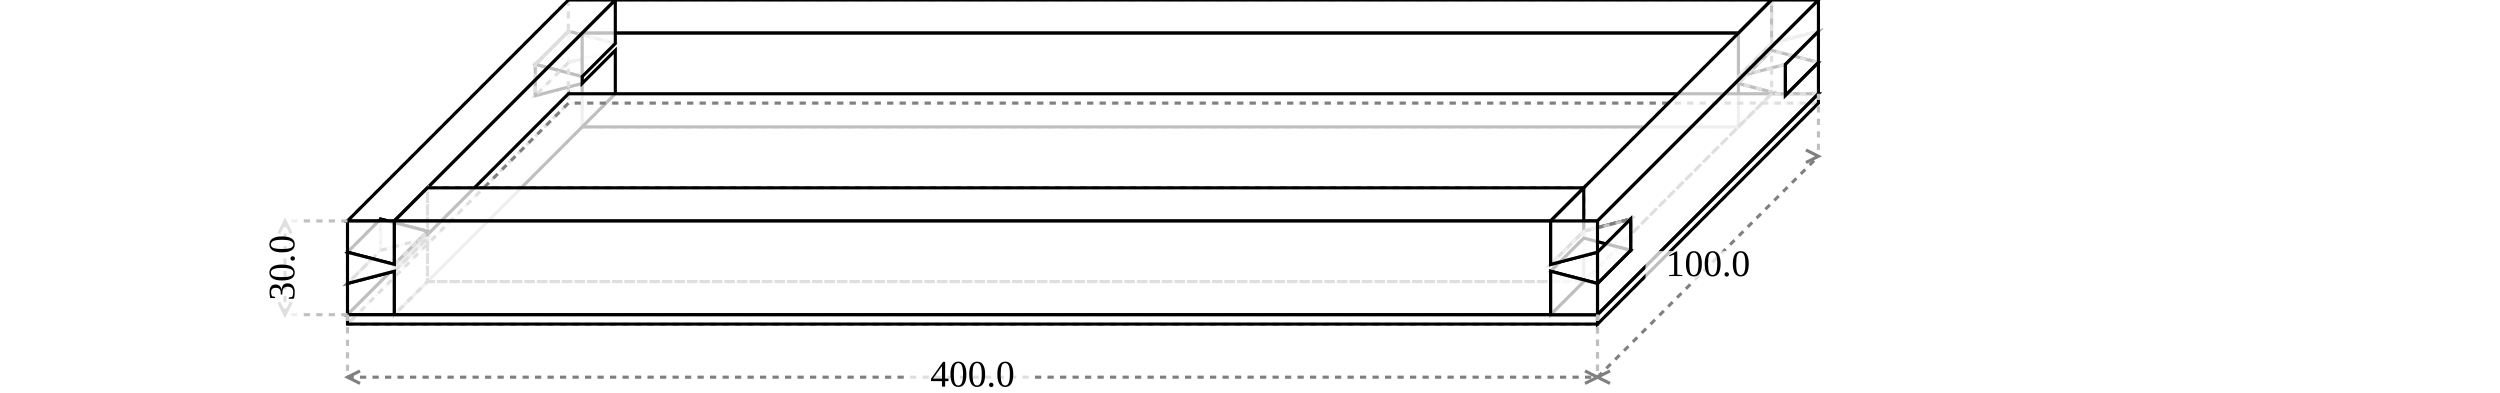
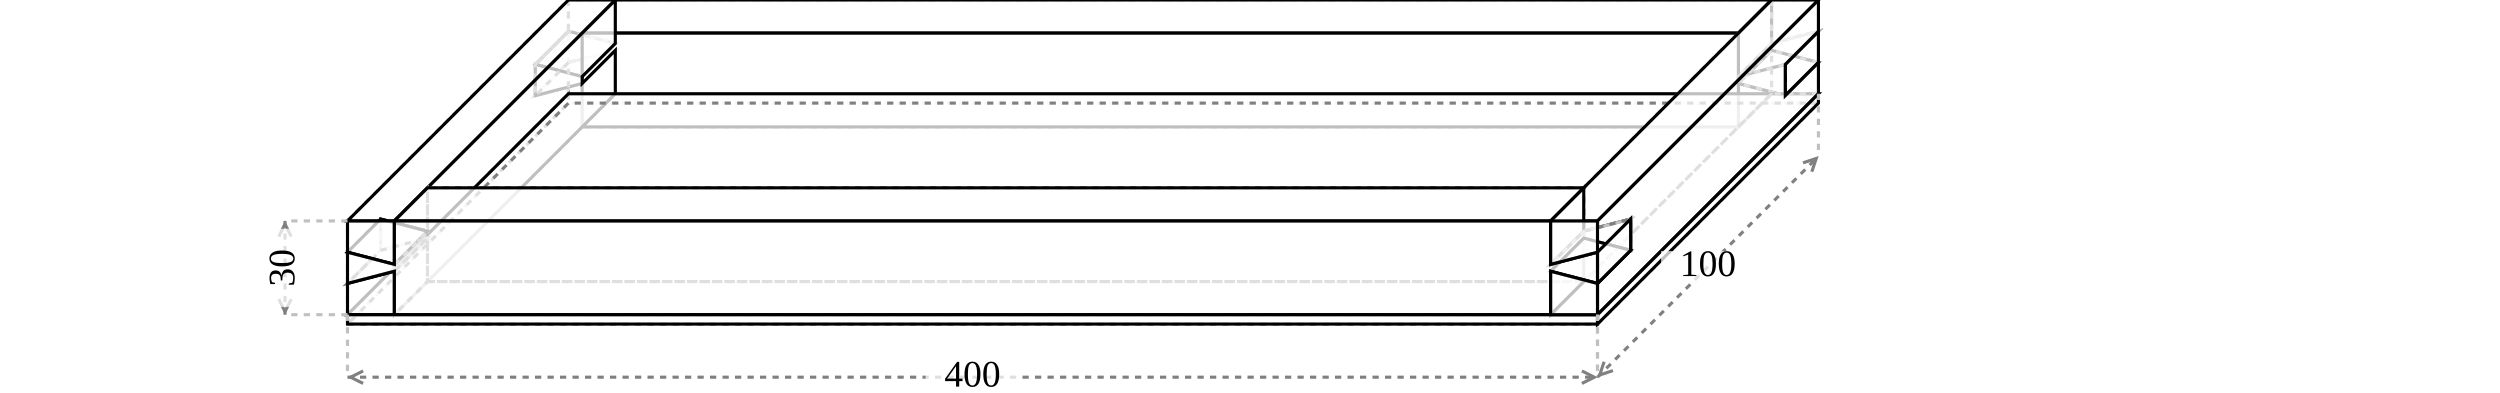
<svg xmlns="http://www.w3.org/2000/svg" width="1600" viewBox="0.0 -112.9 800.0 125.7">
  <polygon fill="none" stroke-width="1" stroke-dasharray="2" stroke="gray" points="181.9,-102.9 196.9,-99.0 196.9,-112.9 181.9,-112.9 181.9,-102.9" />
  <polygon fill="none" stroke-width="1" stroke-dasharray="2" stroke="gray" points="181.9,-92.9 181.9,-82.9 196.9,-82.9 196.9,-96.8 181.9,-92.9" />
  <polygon fill="none" stroke-width="1" stroke-dasharray="2" stroke="gray" points="181.9,-92.9 196.9,-96.8 196.9,-82.9 566.9,-82.9 566.9,-82.9 566.9,-96.8 581.9,-92.9 581.9,-102.9 566.9,-99.0 566.9,-112.9 566.9,-112.9 196.9,-112.9 196.9,-99.0 181.9,-102.9 181.9,-102.9 181.9,-92.9" />
  <polygon fill="none" stroke-width="1" stroke-dasharray="2" stroke="gray" points="181.9,-82.9 181.9,-79.9 581.9,-79.9 581.9,-82.9" />
  <polygon fill="none" stroke-width="1" stroke-dasharray="2" stroke="gray" points="566.9,-99.0 581.9,-102.9 581.9,-112.9 566.9,-112.9 566.9,-99.0" />
  <polygon fill="none" stroke-width="1" stroke-dasharray="2" stroke="gray" points="566.9,-96.8 566.9,-82.9 581.9,-82.9 581.9,-92.9 566.9,-96.8" />
  <polygon fill="none" stroke-width="1" stroke-dasharray="2" stroke="gray" points="171.3,-92.3 171.3,-82.3 181.9,-92.9 181.9,-102.9 171.3,-92.3" />
  <polygon fill="rgba(255,255,255,0.75)" stroke-width="1" stroke-dasharray="" stroke="black" points="181.9,-102.9 196.9,-99.0 186.3,-88.4 171.3,-92.3" />
  <polygon fill="none" stroke-width="1" stroke-dasharray="2" stroke="gray" points="181.9,-102.9 171.3,-92.3 186.3,-88.4 196.9,-99.0" />
  <polygon fill="none" stroke-width="1" stroke-dasharray="2" stroke="gray" points="171.3,-82.3 186.3,-86.2 196.9,-96.8 181.9,-92.9" />
  <polygon fill="rgba(255,255,255,0.75)" stroke-width="1" stroke-dasharray="" stroke="silver" points="196.9,-96.8 186.3,-86.2 171.3,-82.3 181.9,-92.9" />
  <polygon fill="none" stroke-width="1" stroke-dasharray="2" stroke="gray" points="186.3,-88.4 196.9,-99.0 196.9,-112.9 186.3,-102.3 186.3,-88.4" />
  <polygon fill="none" stroke-width="1" stroke-dasharray="2" stroke="gray" points="186.3,-86.2 186.3,-72.3 196.9,-82.9 196.9,-96.8 186.3,-86.2" />
  <polygon fill="rgba(255,255,255,0.75)" stroke-width="1" stroke-dasharray="" stroke="black" points="196.9,-112.9 566.9,-112.9 566.9,-112.9 556.3,-102.3 186.3,-102.3 196.9,-112.9" />
  <polygon fill="none" stroke-width="1" stroke-dasharray="2" stroke="gray" points="196.9,-82.9 186.3,-72.3 556.3,-72.3 566.9,-82.9 566.9,-82.9 196.9,-82.9" />
  <polygon fill="rgba(255,255,255,0.75)" stroke-width="1" stroke-dasharray="" stroke="black" points="566.9,-99.0 556.3,-88.4 556.3,-102.3 566.9,-112.9 566.9,-99.0" />
  <polygon fill="rgba(255,255,255,0.75)" stroke-width="1" stroke-dasharray="" stroke="black" points="566.9,-96.8 566.9,-82.9 556.3,-72.3 556.3,-86.2 566.9,-96.8" />
  <polygon fill="none" stroke-width="1" stroke-dasharray="2" stroke="gray" points="566.9,-99.0 556.3,-88.4 571.3,-92.3 581.9,-102.9" />
  <polygon fill="rgba(255,255,255,0.75)" stroke-width="1" stroke-dasharray="" stroke="silver" points="571.3,-92.3 556.3,-88.4 566.9,-99.0 581.9,-102.9" />
  <polygon fill="rgba(255,255,255,0.75)" stroke-width="1" stroke-dasharray="" stroke="black" points="581.9,-92.9 571.3,-82.3 556.3,-86.2 566.9,-96.8" />
  <polygon fill="none" stroke-width="1" stroke-dasharray="2" stroke="gray" points="581.9,-92.9 566.9,-96.8 556.3,-86.2 571.3,-82.3" />
  <polygon fill="rgba(255,255,255,0.75)" stroke-width="1" stroke-dasharray="" stroke="black" points="581.9,-102.9 581.9,-92.9 571.3,-82.3 571.3,-92.3 581.9,-102.9" />
  <polygon fill="none" stroke-width="1" stroke-dasharray="2" stroke="gray" points="171.3,-92.3 171.3,-82.3 186.3,-86.2 186.3,-88.4 171.3,-92.3" />
  <polygon fill="rgba(255,255,255,0.75)" stroke-width="1" stroke-dasharray="" stroke="black" points="186.3,-72.3 186.3,-86.2 171.3,-82.3 171.3,-92.3 186.3,-88.4 186.3,-102.3 186.3,-102.3 556.3,-102.3 556.3,-88.4 571.3,-92.3 571.3,-92.3 571.3,-82.3 571.3,-82.3 556.3,-86.2 556.3,-72.3 186.3,-72.3" />
  <polygon fill="none" stroke-width="1" stroke-dasharray="2" stroke="gray" points="556.3,-88.4 556.3,-86.2 571.3,-82.3 571.3,-92.3 556.3,-88.4" />
  <polygon fill="none" stroke-width="1" stroke-dasharray="2" stroke="gray" points="111.2,-22.2 111.2,-12.2 181.9,-82.9 181.9,-92.9 181.9,-92.9 171.3,-82.3 171.3,-92.3 181.9,-102.9 181.9,-112.9 111.2,-42.2 111.2,-32.2 121.8,-42.8 121.8,-32.8 111.2,-22.2" />
  <polygon fill="rgba(255,255,255,0.75)" stroke-width="1" stroke-dasharray="" stroke="black" points="196.9,-112.9 126.2,-42.2 111.2,-42.2 181.9,-112.9" />
  <polygon fill="none" stroke-width="1" stroke-dasharray="2" stroke="gray" points="181.9,-82.9 111.2,-12.2 126.2,-12.2 196.9,-82.9" />
  <polygon fill="rgba(255,255,255,0.75)" stroke-width="1" stroke-dasharray="" stroke="black" points="126.2,-28.3 126.2,-42.2 196.9,-112.9 196.9,-99.0 196.9,-99.0 186.3,-88.4 186.3,-86.2 196.9,-96.8 196.9,-82.9 126.2,-12.2 126.2,-26.1 136.8,-36.7 136.8,-38.9 126.2,-28.3" />
  <polygon fill="none" stroke-width="1" stroke-dasharray="2" stroke="gray" points="111.2,-12.2 111.2,-9.2 181.9,-79.9 181.9,-82.9" />
  <polygon fill="rgba(255,255,255,0.75)" stroke-width="1" stroke-dasharray="" stroke="black" points="181.9,-82.9 581.9,-82.9 511.2,-12.2 111.2,-12.2" />
  <polygon fill="none" stroke-width="1" stroke-dasharray="2" stroke="gray" points="111.2,-9.2 511.2,-9.2 581.9,-79.9 181.9,-79.9" />
  <polygon fill="none" stroke-width="1" stroke-dasharray="2" stroke="gray" points="566.9,-99.0 566.9,-112.9 496.2,-42.2 496.2,-28.3 496.2,-28.3 506.8,-38.9 506.8,-36.7 496.2,-26.1 496.2,-12.2 566.9,-82.9 566.9,-96.8 556.3,-86.2 556.3,-88.4 566.9,-99.0" />
  <polygon fill="rgba(255,255,255,0.75)" stroke-width="1" stroke-dasharray="" stroke="black" points="496.2,-42.2 566.9,-112.9 581.9,-112.9 511.2,-42.2" />
  <polygon fill="none" stroke-width="1" stroke-dasharray="2" stroke="gray" points="511.2,-12.2 581.9,-82.9 566.9,-82.9 496.2,-12.2" />
  <polygon fill="rgba(255,255,255,0.75)" stroke-width="1" stroke-dasharray="" stroke="black" points="581.9,-92.9 581.9,-82.9 511.2,-12.2 511.2,-22.2 511.2,-22.2 521.8,-32.8 521.8,-42.8 511.2,-32.2 511.2,-42.2 581.9,-112.9 581.9,-102.9 571.3,-92.3 571.3,-82.3 581.9,-92.9" />
  <polygon fill="rgba(255,255,255,0.75)" stroke-width="1" stroke-dasharray="" stroke="black" points="581.9,-82.9 581.9,-79.9 511.2,-9.2 511.2,-12.2" />
  <polygon fill="rgba(255,255,255,0.75)" stroke-width="1" stroke-dasharray="" stroke="black" points="136.8,-38.9 136.8,-36.7 121.8,-32.8 121.8,-42.8 136.8,-38.9" />
  <polygon fill="none" stroke-width="1" stroke-dasharray="2" stroke="gray" points="506.8,-22.8 506.8,-36.7 521.8,-32.8 521.8,-42.8 506.8,-38.9 506.8,-52.8 506.8,-52.8 136.8,-52.8 136.8,-38.9 121.8,-42.8 121.8,-42.8 121.8,-32.8 121.8,-32.8 136.8,-36.7 136.8,-22.8 506.8,-22.8" />
  <polygon fill="rgba(255,255,255,0.75)" stroke-width="1" stroke-dasharray="" stroke="black" points="521.8,-42.8 521.8,-32.8 506.8,-36.7 506.8,-38.9 521.8,-42.8" />
  <polygon fill="none" stroke-width="1" stroke-dasharray="2" stroke="gray" points="126.2,-28.3 136.8,-38.9 121.8,-42.8 111.2,-32.2" />
  <polygon fill="rgba(255,255,255,0.75)" stroke-width="1" stroke-dasharray="" stroke="silver" points="111.2,-22.2 121.8,-32.8 136.8,-36.7 126.2,-26.1" />
  <polygon fill="none" stroke-width="1" stroke-dasharray="2" stroke="gray" points="111.2,-32.2 111.2,-22.2 121.8,-32.8 121.8,-42.8 111.2,-32.2" />
  <polygon fill="rgba(255,255,255,0.75)" stroke-width="1" stroke-dasharray="" stroke="black" points="121.8,-42.8 136.8,-38.9 126.2,-28.3 111.2,-32.2" />
  <polygon fill="none" stroke-width="1" stroke-dasharray="2" stroke="gray" points="111.2,-22.2 126.2,-26.1 136.8,-36.7 121.8,-32.8" />
  <polygon fill="none" stroke-width="1" stroke-dasharray="2" stroke="gray" points="126.2,-28.3 136.8,-38.9 136.8,-52.8 126.2,-42.2 126.2,-28.3" />
  <polygon fill="none" stroke-width="1" stroke-dasharray="2" stroke="gray" points="126.2,-26.1 126.2,-12.2 136.8,-22.8 136.8,-36.7 126.2,-26.1" />
  <polygon fill="rgba(255,255,255,0.75)" stroke-width="1" stroke-dasharray="" stroke="black" points="496.2,-42.2 126.2,-42.2 126.2,-42.2 136.8,-52.8 506.8,-52.8 496.2,-42.2" />
  <polygon fill="none" stroke-width="1" stroke-dasharray="2" stroke="gray" points="496.2,-12.2 506.8,-22.8 136.8,-22.8 126.2,-12.2 126.2,-12.2 496.2,-12.2" />
  <polygon fill="rgba(255,255,255,0.75)" stroke-width="1" stroke-dasharray="" stroke="black" points="506.8,-38.9 496.2,-28.3 496.2,-42.2 506.8,-52.8 506.8,-38.9" />
  <polygon fill="rgba(255,255,255,0.75)" stroke-width="1" stroke-dasharray="" stroke="black" points="506.8,-36.7 506.8,-22.8 496.2,-12.2 496.2,-26.1 506.8,-36.7" />
  <polygon fill="rgba(255,255,255,0.75)" stroke-width="1" stroke-dasharray="" stroke="silver" points="511.2,-32.2 496.2,-28.3 506.8,-38.9 521.8,-42.8" />
  <polygon fill="none" stroke-width="1" stroke-dasharray="2" stroke="gray" points="511.2,-32.2 521.8,-42.8 506.8,-38.9 496.2,-28.3" />
  <polygon fill="none" stroke-width="1" stroke-dasharray="2" stroke="gray" points="521.8,-32.8 506.8,-36.7 496.2,-26.1 511.2,-22.2" />
  <polygon fill="rgba(255,255,255,0.75)" stroke-width="1" stroke-dasharray="" stroke="black" points="496.2,-26.1 506.8,-36.7 521.8,-32.8 511.2,-22.2" />
  <polygon fill="rgba(255,255,255,0.75)" stroke-width="1" stroke-dasharray="" stroke="black" points="521.8,-42.8 521.8,-32.8 511.2,-22.2 511.2,-32.2 521.8,-42.8" />
  <polygon fill="rgba(255,255,255,0.75)" stroke-width="1" stroke-dasharray="" stroke="black" points="126.2,-28.3 111.2,-32.2 111.2,-42.2 126.2,-42.2 126.2,-28.3" />
  <polygon fill="rgba(255,255,255,0.75)" stroke-width="1" stroke-dasharray="" stroke="black" points="126.2,-26.1 126.2,-12.2 111.2,-12.2 111.2,-22.2 126.2,-26.1" />
  <polygon fill="rgba(255,255,255,0.75)" stroke-width="1" stroke-dasharray="" stroke="black" points="511.2,-22.2 496.2,-26.1 496.2,-12.2 126.2,-12.2 126.2,-12.2 126.2,-26.1 111.2,-22.2 111.2,-32.2 126.2,-28.3 126.2,-42.2 126.2,-42.2 496.2,-42.2 496.2,-28.3 511.2,-32.2 511.2,-32.2 511.2,-22.2" />
  <polygon fill="rgba(255,255,255,0.75)" stroke-width="1" stroke-dasharray="" stroke="black" points="111.2,-12.2 511.2,-12.2 511.2,-9.2 111.2,-9.2" />
  <polygon fill="rgba(255,255,255,0.75)" stroke-width="1" stroke-dasharray="" stroke="black" points="511.2,-32.2 496.2,-28.3 496.2,-42.2 511.2,-42.2 511.2,-32.2" />
  <polygon fill="rgba(255,255,255,0.75)" stroke-width="1" stroke-dasharray="" stroke="black" points="511.2,-22.2 511.2,-12.2 496.2,-12.2 496.2,-26.1 511.2,-22.2" />
-   <polyline fill="none" stroke-width="1" stroke-dasharray="2" stroke="gray" points="91.2,-42.2 91.2,-12.2" />
-   <polyline fill="none" stroke-width="1" stroke-dasharray="" stroke="gray" points="89.2,-38.2 91.2,-42.2 93.2,-38.2" />
-   <polyline fill="none" stroke-width="1" stroke-dasharray="" stroke="gray" points="89.2,-16.2 91.2,-12.2 93.2,-16.2" />
  <polyline fill="none" stroke-width="1" stroke-dasharray="2" stroke="silver" points="111.2,-12.2 91.2,-12.2" />
  <polyline fill="none" stroke-width="1" stroke-dasharray="2" stroke="silver" points="111.2,-42.2 91.2,-42.2" />
-   <rect x="86.196" y="-44.696" width="10" height="35" style="fill: rgba(255,255,255,0.75); stroke: none; stroke-width: 1;" />
-   <text style="font-size:12px" text-anchor="middle" x="0" y="0" fill="black" transform="translate(94.19596 -27.19596) rotate(-90)">30.0</text>
-   <polyline fill="none" stroke-width="1" stroke-dasharray="2" stroke="gray" points="111.2,7.8 511.2,7.8" />
-   <polyline fill="none" stroke-width="1" stroke-dasharray="" stroke="gray" points="115.2,5.8 111.2,7.8 115.2,9.8" />
-   <polyline fill="none" stroke-width="1" stroke-dasharray="" stroke="gray" points="507.2,5.8 511.2,7.8 507.2,9.8" />
+   <polyline fill="none" stroke-width="1" stroke-dasharray="2" stroke="gray" points="91.2,-42.2 91.2,-12.2" />
+   <polyline fill="none" stroke-width="1" stroke-dasharray="" stroke="gray" points="-4.0,-2.0 0.0,0.0 -4.0,2.0" transform="translate(91.19596, -13.19596) rotate(90.0)" />
+   <polyline fill="none" stroke-width="1" stroke-dasharray="" stroke="gray" points="-4.0,-2.0 0.0,0.0 -4.0,2.0" transform="translate(91.19596, -41.19596) rotate(-90.0)" />
+   <rect x="86.196" y="-39.696" width="10" height="25" style="fill: rgba(255,255,255,0.75); stroke: none; stroke-width: 1;" />
+   <text style="font-size:12px" text-anchor="middle" x="0" y="0" fill="black" transform="translate(94.19596 -27.19596) rotate(-90)">30</text>
  <polyline fill="none" stroke-width="1" stroke-dasharray="2" stroke="silver" points="511.2,-12.2 511.2,7.8" />
  <polyline fill="none" stroke-width="1" stroke-dasharray="2" stroke="silver" points="111.2,-12.2 111.2,7.8" />
-   <rect x="291.196" y="2.804" width="40" height="10" style="fill: rgba(255,255,255,0.75); stroke: none; stroke-width: 1;" />
-   <text style="font-size:12px" text-anchor="middle" x="311.196" y="10.804" fill="black">400.0</text>
-   <polyline fill="none" stroke-width="1" stroke-dasharray="2" stroke="gray" points="511.2,7.8 581.9,-62.9" />
-   <polyline fill="none" stroke-width="1" stroke-dasharray="" stroke="gray" points="515.2,5.8 511.2,7.8 515.2,9.8" />
-   <polyline fill="none" stroke-width="1" stroke-dasharray="" stroke="gray" points="577.9,-64.9 581.9,-62.9 577.9,-60.9" />
+   <polyline fill="none" stroke-width="1" stroke-dasharray="2" stroke="gray" points="111.2,7.8 511.2,7.8" />
+   <polyline fill="none" stroke-width="1" stroke-dasharray="" stroke="gray" points="-4.0,-2.0 0.0,0.0 -4.0,2.0" transform="translate(510.196, 7.804041) rotate(0.0)" />
+   <polyline fill="none" stroke-width="1" stroke-dasharray="" stroke="gray" points="-4.0,-2.0 0.0,0.0 -4.0,2.0" transform="translate(112.196, 7.804041) rotate(180.0)" />
+   <rect x="296.196" y="2.804" width="30" height="10" style="fill: rgba(255,255,255,0.75); stroke: none; stroke-width: 1;" />
+   <text style="font-size:12px" text-anchor="middle" x="311.196" y="10.804" fill="black">400</text>
  <polyline fill="none" stroke-width="1" stroke-dasharray="2" stroke="silver" points="581.9,-82.9 581.9,-62.9" />
  <polyline fill="none" stroke-width="1" stroke-dasharray="2" stroke="silver" points="511.2,-12.2 511.2,7.8" />
-   <rect x="526.551" y="-32.551" width="40" height="10" style="fill: rgba(255,255,255,0.75); stroke: none; stroke-width: 1;" />
-   <text style="font-size:12px" text-anchor="middle" x="546.551" y="-24.551" fill="black">100.0</text>
+   <polyline fill="none" stroke-width="1" stroke-dasharray="2" stroke="gray" points="511.2,7.8 581.9,-62.9" />
+   <polyline fill="none" stroke-width="1" stroke-dasharray="" stroke="gray" points="-4.0,-2.0 0.0,0.0 -4.0,2.0" transform="translate(581.1995, -62.19953) rotate(-45)" />
+   <polyline fill="none" stroke-width="1" stroke-dasharray="" stroke="gray" points="-4.0,-2.0 0.0,0.0 -4.0,2.0" transform="translate(511.9031, 7.096934) rotate(135)" />
+   <rect x="531.551" y="-32.551" width="30" height="10" style="fill: rgba(255,255,255,0.75); stroke: none; stroke-width: 1;" />
+   <text style="font-size:12px" text-anchor="middle" x="546.551" y="-24.551" fill="black">100</text>
</svg>
